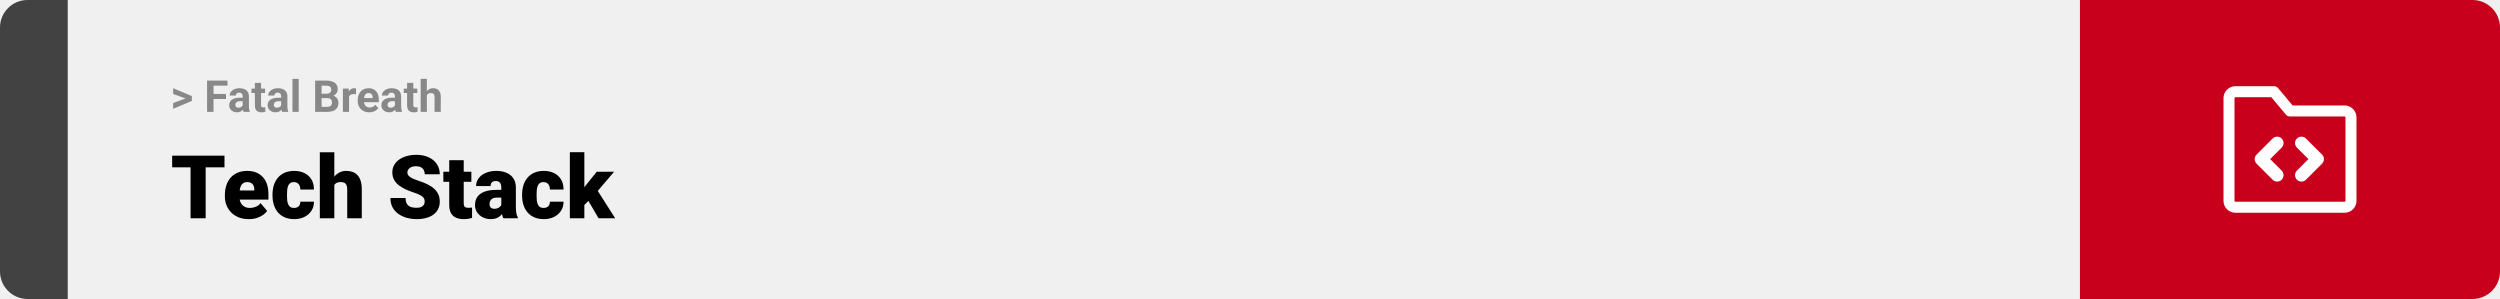
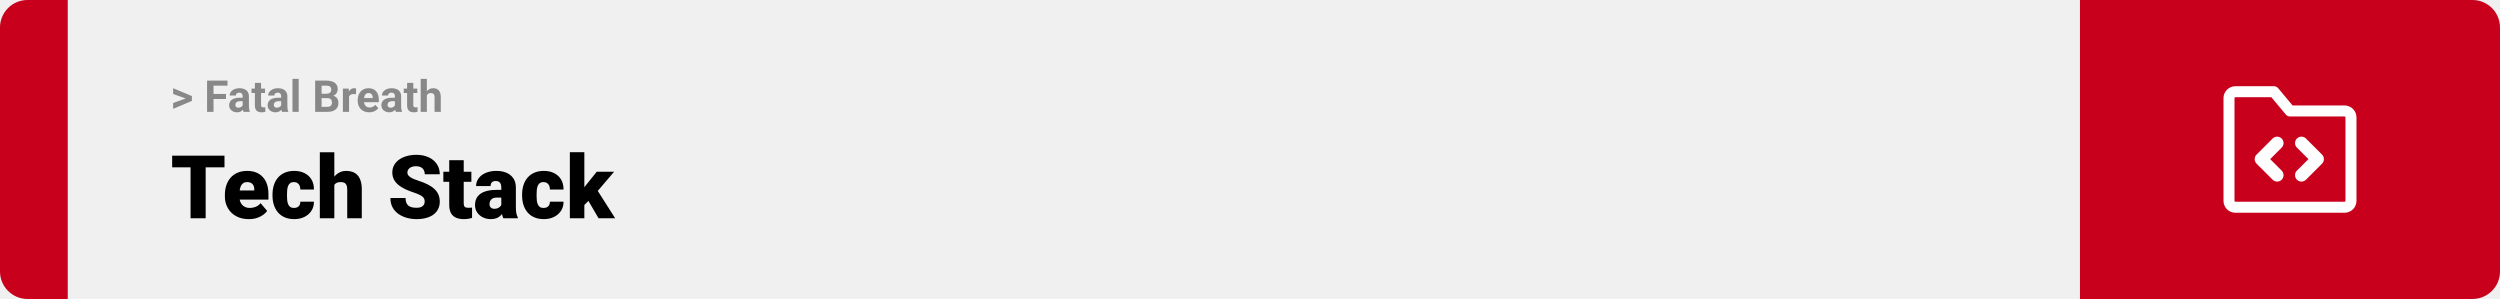
<svg xmlns="http://www.w3.org/2000/svg" width="1363" height="163" viewBox="0 0 1363 163" fill="none">
-   <path d="M0 15C0 6.716 6.716 0 15 0H37V163H15C6.716 163 0 156.284 0 148V15Z" fill="#424242" />
+   <path d="M0 15C0 6.716 6.716 0 15 0H37V163H15C6.716 163 0 156.284 0 148V15Z" fill="#C9001C" />
  <rect width="1097" height="163" transform="translate(37)" fill="#F0F0F0" />
  <path d="M101.906 53.922L94.394 51.238V48.086L104.602 52.375V54.637L101.906 53.922ZM94.394 56.172L101.918 53.43L104.602 52.785V55.035L94.394 59.324V56.172ZM116.414 43.938V61H112.898V43.938H116.414ZM123.211 51.227V53.969H115.453V51.227H123.211ZM124.031 43.938V46.691H115.453V43.938H124.031ZM132.305 58.141V52.492C132.305 52.086 132.238 51.738 132.105 51.449C131.973 51.152 131.766 50.922 131.484 50.758C131.211 50.594 130.855 50.512 130.418 50.512C130.043 50.512 129.719 50.578 129.445 50.711C129.172 50.836 128.961 51.02 128.812 51.262C128.664 51.496 128.59 51.773 128.59 52.094H125.215C125.215 51.555 125.34 51.043 125.59 50.559C125.84 50.074 126.203 49.648 126.68 49.281C127.156 48.906 127.723 48.613 128.379 48.402C129.043 48.191 129.785 48.086 130.605 48.086C131.59 48.086 132.465 48.25 133.23 48.578C133.996 48.906 134.598 49.398 135.035 50.055C135.48 50.711 135.703 51.531 135.703 52.516V57.941C135.703 58.637 135.746 59.207 135.832 59.652C135.918 60.09 136.043 60.473 136.207 60.801V61H132.797C132.633 60.656 132.508 60.227 132.422 59.711C132.344 59.188 132.305 58.664 132.305 58.141ZM132.75 53.277L132.773 55.188H130.887C130.441 55.188 130.055 55.238 129.727 55.34C129.398 55.441 129.129 55.586 128.918 55.773C128.707 55.953 128.551 56.164 128.449 56.406C128.355 56.648 128.309 56.914 128.309 57.203C128.309 57.492 128.375 57.754 128.508 57.988C128.641 58.215 128.832 58.395 129.082 58.527C129.332 58.652 129.625 58.715 129.961 58.715C130.469 58.715 130.91 58.613 131.285 58.41C131.66 58.207 131.949 57.957 132.152 57.66C132.363 57.363 132.473 57.082 132.48 56.816L133.371 58.246C133.246 58.566 133.074 58.898 132.855 59.242C132.645 59.586 132.375 59.91 132.047 60.215C131.719 60.512 131.324 60.758 130.863 60.953C130.402 61.141 129.855 61.234 129.223 61.234C128.418 61.234 127.688 61.074 127.031 60.754C126.383 60.426 125.867 59.977 125.484 59.406C125.109 58.828 124.922 58.172 124.922 57.438C124.922 56.773 125.047 56.184 125.297 55.668C125.547 55.152 125.914 54.719 126.398 54.367C126.891 54.008 127.504 53.738 128.238 53.559C128.973 53.371 129.824 53.277 130.793 53.277H132.75ZM144.516 48.32V50.711H137.133V48.32H144.516ZM138.961 45.191H142.336V57.18C142.336 57.547 142.383 57.828 142.477 58.023C142.578 58.219 142.727 58.355 142.922 58.434C143.117 58.504 143.363 58.539 143.66 58.539C143.871 58.539 144.059 58.531 144.223 58.516C144.395 58.492 144.539 58.469 144.656 58.445L144.668 60.93C144.379 61.023 144.066 61.098 143.73 61.152C143.395 61.207 143.023 61.234 142.617 61.234C141.875 61.234 141.227 61.113 140.672 60.871C140.125 60.621 139.703 60.223 139.406 59.676C139.109 59.129 138.961 58.41 138.961 57.52V45.191ZM153.281 58.141V52.492C153.281 52.086 153.215 51.738 153.082 51.449C152.949 51.152 152.742 50.922 152.461 50.758C152.188 50.594 151.832 50.512 151.395 50.512C151.02 50.512 150.695 50.578 150.422 50.711C150.148 50.836 149.938 51.02 149.789 51.262C149.641 51.496 149.566 51.773 149.566 52.094H146.191C146.191 51.555 146.316 51.043 146.566 50.559C146.816 50.074 147.18 49.648 147.656 49.281C148.133 48.906 148.699 48.613 149.355 48.402C150.02 48.191 150.762 48.086 151.582 48.086C152.566 48.086 153.441 48.25 154.207 48.578C154.973 48.906 155.574 49.398 156.012 50.055C156.457 50.711 156.68 51.531 156.68 52.516V57.941C156.68 58.637 156.723 59.207 156.809 59.652C156.895 60.09 157.02 60.473 157.184 60.801V61H153.773C153.609 60.656 153.484 60.227 153.398 59.711C153.32 59.188 153.281 58.664 153.281 58.141ZM153.727 53.277L153.75 55.188H151.863C151.418 55.188 151.031 55.238 150.703 55.34C150.375 55.441 150.105 55.586 149.895 55.773C149.684 55.953 149.527 56.164 149.426 56.406C149.332 56.648 149.285 56.914 149.285 57.203C149.285 57.492 149.352 57.754 149.484 57.988C149.617 58.215 149.809 58.395 150.059 58.527C150.309 58.652 150.602 58.715 150.938 58.715C151.445 58.715 151.887 58.613 152.262 58.41C152.637 58.207 152.926 57.957 153.129 57.66C153.34 57.363 153.449 57.082 153.457 56.816L154.348 58.246C154.223 58.566 154.051 58.898 153.832 59.242C153.621 59.586 153.352 59.91 153.023 60.215C152.695 60.512 152.301 60.758 151.84 60.953C151.379 61.141 150.832 61.234 150.199 61.234C149.395 61.234 148.664 61.074 148.008 60.754C147.359 60.426 146.844 59.977 146.461 59.406C146.086 58.828 145.898 58.172 145.898 57.438C145.898 56.773 146.023 56.184 146.273 55.668C146.523 55.152 146.891 54.719 147.375 54.367C147.867 54.008 148.48 53.738 149.215 53.559C149.949 53.371 150.801 53.277 151.77 53.277H153.727ZM162.844 43V61H159.457V43H162.844ZM178.5 53.512H174.117L174.094 51.098H177.773C178.422 51.098 178.953 51.016 179.367 50.852C179.781 50.68 180.09 50.434 180.293 50.113C180.504 49.785 180.609 49.387 180.609 48.918C180.609 48.387 180.508 47.957 180.305 47.629C180.109 47.301 179.801 47.062 179.379 46.914C178.965 46.766 178.43 46.691 177.773 46.691H175.336V61H171.82V43.938H177.773C178.766 43.938 179.652 44.031 180.434 44.219C181.223 44.406 181.891 44.691 182.438 45.074C182.984 45.457 183.402 45.941 183.691 46.527C183.98 47.105 184.125 47.793 184.125 48.59C184.125 49.293 183.965 49.941 183.645 50.535C183.332 51.129 182.836 51.613 182.156 51.988C181.484 52.363 180.605 52.57 179.52 52.609L178.5 53.512ZM178.348 61H173.156L174.527 58.258H178.348C178.965 58.258 179.469 58.16 179.859 57.965C180.25 57.762 180.539 57.488 180.727 57.145C180.914 56.801 181.008 56.406 181.008 55.961C181.008 55.461 180.922 55.027 180.75 54.66C180.586 54.293 180.32 54.012 179.953 53.816C179.586 53.613 179.102 53.512 178.5 53.512H175.113L175.137 51.098H179.355L180.164 52.047C181.203 52.031 182.039 52.215 182.672 52.598C183.312 52.973 183.777 53.461 184.066 54.062C184.363 54.664 184.512 55.309 184.512 55.996C184.512 57.09 184.273 58.012 183.797 58.762C183.32 59.504 182.621 60.062 181.699 60.438C180.785 60.812 179.668 61 178.348 61ZM190.312 51.086V61H186.938V48.32H190.113L190.312 51.086ZM194.133 48.238L194.074 51.367C193.91 51.344 193.711 51.324 193.477 51.309C193.25 51.285 193.043 51.273 192.855 51.273C192.379 51.273 191.965 51.336 191.613 51.461C191.27 51.578 190.98 51.754 190.746 51.988C190.52 52.223 190.348 52.508 190.23 52.844C190.121 53.18 190.059 53.562 190.043 53.992L189.363 53.781C189.363 52.961 189.445 52.207 189.609 51.52C189.773 50.824 190.012 50.219 190.324 49.703C190.645 49.188 191.035 48.789 191.496 48.508C191.957 48.227 192.484 48.086 193.078 48.086C193.266 48.086 193.457 48.102 193.652 48.133C193.848 48.156 194.008 48.191 194.133 48.238ZM201.328 61.234C200.344 61.234 199.461 61.078 198.68 60.766C197.898 60.445 197.234 60.004 196.688 59.441C196.148 58.879 195.734 58.227 195.445 57.484C195.156 56.734 195.012 55.938 195.012 55.094V54.625C195.012 53.664 195.148 52.785 195.422 51.988C195.695 51.191 196.086 50.5 196.594 49.914C197.109 49.328 197.734 48.879 198.469 48.566C199.203 48.246 200.031 48.086 200.953 48.086C201.852 48.086 202.648 48.234 203.344 48.531C204.039 48.828 204.621 49.25 205.09 49.797C205.566 50.344 205.926 51 206.168 51.766C206.41 52.523 206.531 53.367 206.531 54.297V55.703H196.453V53.453H203.215V53.195C203.215 52.727 203.129 52.309 202.957 51.941C202.793 51.566 202.543 51.27 202.207 51.051C201.871 50.832 201.441 50.723 200.918 50.723C200.473 50.723 200.09 50.82 199.77 51.016C199.449 51.211 199.188 51.484 198.984 51.836C198.789 52.188 198.641 52.602 198.539 53.078C198.445 53.547 198.398 54.062 198.398 54.625V55.094C198.398 55.602 198.469 56.07 198.609 56.5C198.758 56.93 198.965 57.301 199.23 57.613C199.504 57.926 199.832 58.168 200.215 58.34C200.605 58.512 201.047 58.598 201.539 58.598C202.148 58.598 202.715 58.48 203.238 58.246C203.77 58.004 204.227 57.641 204.609 57.156L206.25 58.938C205.984 59.32 205.621 59.688 205.16 60.039C204.707 60.391 204.16 60.68 203.52 60.906C202.879 61.125 202.148 61.234 201.328 61.234ZM215.297 58.141V52.492C215.297 52.086 215.23 51.738 215.098 51.449C214.965 51.152 214.758 50.922 214.477 50.758C214.203 50.594 213.848 50.512 213.41 50.512C213.035 50.512 212.711 50.578 212.438 50.711C212.164 50.836 211.953 51.02 211.805 51.262C211.656 51.496 211.582 51.773 211.582 52.094H208.207C208.207 51.555 208.332 51.043 208.582 50.559C208.832 50.074 209.195 49.648 209.672 49.281C210.148 48.906 210.715 48.613 211.371 48.402C212.035 48.191 212.777 48.086 213.598 48.086C214.582 48.086 215.457 48.25 216.223 48.578C216.988 48.906 217.59 49.398 218.027 50.055C218.473 50.711 218.695 51.531 218.695 52.516V57.941C218.695 58.637 218.738 59.207 218.824 59.652C218.91 60.09 219.035 60.473 219.199 60.801V61H215.789C215.625 60.656 215.5 60.227 215.414 59.711C215.336 59.188 215.297 58.664 215.297 58.141ZM215.742 53.277L215.766 55.188H213.879C213.434 55.188 213.047 55.238 212.719 55.34C212.391 55.441 212.121 55.586 211.91 55.773C211.699 55.953 211.543 56.164 211.441 56.406C211.348 56.648 211.301 56.914 211.301 57.203C211.301 57.492 211.367 57.754 211.5 57.988C211.633 58.215 211.824 58.395 212.074 58.527C212.324 58.652 212.617 58.715 212.953 58.715C213.461 58.715 213.902 58.613 214.277 58.41C214.652 58.207 214.941 57.957 215.145 57.66C215.355 57.363 215.465 57.082 215.473 56.816L216.363 58.246C216.238 58.566 216.066 58.898 215.848 59.242C215.637 59.586 215.367 59.91 215.039 60.215C214.711 60.512 214.316 60.758 213.855 60.953C213.395 61.141 212.848 61.234 212.215 61.234C211.41 61.234 210.68 61.074 210.023 60.754C209.375 60.426 208.859 59.977 208.477 59.406C208.102 58.828 207.914 58.172 207.914 57.438C207.914 56.773 208.039 56.184 208.289 55.668C208.539 55.152 208.906 54.719 209.391 54.367C209.883 54.008 210.496 53.738 211.23 53.559C211.965 53.371 212.816 53.277 213.785 53.277H215.742ZM227.508 48.32V50.711H220.125V48.32H227.508ZM221.953 45.191H225.328V57.18C225.328 57.547 225.375 57.828 225.469 58.023C225.57 58.219 225.719 58.355 225.914 58.434C226.109 58.504 226.355 58.539 226.652 58.539C226.863 58.539 227.051 58.531 227.215 58.516C227.387 58.492 227.531 58.469 227.648 58.445L227.66 60.93C227.371 61.023 227.059 61.098 226.723 61.152C226.387 61.207 226.016 61.234 225.609 61.234C224.867 61.234 224.219 61.113 223.664 60.871C223.117 60.621 222.695 60.223 222.398 59.676C222.102 59.129 221.953 58.41 221.953 57.52V45.191ZM232.723 43V61H229.348V43H232.723ZM232.242 54.215H231.316C231.324 53.332 231.441 52.52 231.668 51.777C231.895 51.027 232.219 50.379 232.641 49.832C233.062 49.277 233.566 48.848 234.152 48.543C234.746 48.238 235.402 48.086 236.121 48.086C236.746 48.086 237.312 48.176 237.82 48.355C238.336 48.527 238.777 48.809 239.145 49.199C239.52 49.582 239.809 50.086 240.012 50.711C240.215 51.336 240.316 52.094 240.316 52.984V61H236.918V52.961C236.918 52.398 236.836 51.957 236.672 51.637C236.516 51.309 236.285 51.078 235.98 50.945C235.684 50.805 235.316 50.734 234.879 50.734C234.395 50.734 233.98 50.824 233.637 51.004C233.301 51.184 233.031 51.434 232.828 51.754C232.625 52.066 232.477 52.434 232.383 52.855C232.289 53.277 232.242 53.73 232.242 54.215Z" fill="#888888" />
  <path d="M112.125 84.875V119H103.898V84.875H112.125ZM122.391 84.875V91.227H93.867V84.875H122.391ZM135.68 119.469C133.617 119.469 131.773 119.148 130.148 118.508C128.523 117.852 127.148 116.953 126.023 115.812C124.914 114.672 124.062 113.359 123.469 111.875C122.891 110.391 122.602 108.82 122.602 107.164V106.273C122.602 104.414 122.859 102.695 123.375 101.117C123.891 99.523 124.656 98.133 125.672 96.945C126.688 95.758 127.961 94.836 129.492 94.18C131.023 93.508 132.805 93.172 134.836 93.172C136.633 93.172 138.242 93.461 139.664 94.039C141.086 94.617 142.289 95.445 143.273 96.523C144.273 97.602 145.031 98.906 145.547 100.438C146.078 101.969 146.344 103.688 146.344 105.594V108.805H125.625V103.859H138.633V103.25C138.648 102.406 138.5 101.688 138.188 101.094C137.891 100.5 137.453 100.047 136.875 99.734C136.297 99.422 135.594 99.266 134.766 99.266C133.906 99.266 133.195 99.453 132.633 99.828C132.086 100.203 131.656 100.719 131.344 101.375C131.047 102.016 130.836 102.758 130.711 103.602C130.586 104.445 130.523 105.336 130.523 106.273V107.164C130.523 108.102 130.648 108.953 130.898 109.719C131.164 110.484 131.539 111.141 132.023 111.688C132.523 112.219 133.117 112.633 133.805 112.93C134.508 113.227 135.305 113.375 136.195 113.375C137.273 113.375 138.336 113.172 139.383 112.766C140.43 112.359 141.328 111.688 142.078 110.75L145.664 115.016C145.148 115.75 144.414 116.461 143.461 117.148C142.523 117.836 141.398 118.398 140.086 118.836C138.773 119.258 137.305 119.469 135.68 119.469ZM160.266 113.375C161 113.375 161.625 113.242 162.141 112.977C162.672 112.695 163.07 112.305 163.336 111.805C163.617 111.289 163.75 110.672 163.734 109.953H171.164C171.18 111.859 170.711 113.531 169.758 114.969C168.82 116.391 167.539 117.5 165.914 118.297C164.305 119.078 162.484 119.469 160.453 119.469C158.469 119.469 156.734 119.148 155.25 118.508C153.766 117.852 152.523 116.945 151.523 115.789C150.539 114.617 149.797 113.25 149.297 111.688C148.812 110.125 148.57 108.43 148.57 106.602V106.062C148.57 104.234 148.812 102.539 149.297 100.977C149.797 99.398 150.539 98.031 151.523 96.875C152.523 95.703 153.758 94.797 155.227 94.156C156.711 93.5 158.438 93.172 160.406 93.172C162.516 93.172 164.375 93.57 165.984 94.367C167.609 95.164 168.883 96.32 169.805 97.836C170.727 99.352 171.18 101.188 171.164 103.344H163.734C163.75 102.578 163.633 101.891 163.383 101.281C163.133 100.672 162.742 100.188 162.211 99.828C161.695 99.453 161.031 99.266 160.219 99.266C159.406 99.266 158.75 99.445 158.25 99.805C157.75 100.164 157.367 100.664 157.102 101.305C156.852 101.93 156.68 102.648 156.586 103.461C156.508 104.273 156.469 105.141 156.469 106.062V106.602C156.469 107.539 156.508 108.422 156.586 109.25C156.68 110.062 156.859 110.781 157.125 111.406C157.391 112.016 157.773 112.5 158.273 112.859C158.773 113.203 159.438 113.375 160.266 113.375ZM182.273 83V119H174.375V83H182.273ZM181.336 105.453L179.484 105.5C179.484 103.719 179.703 102.078 180.141 100.578C180.578 99.078 181.203 97.773 182.016 96.664C182.828 95.555 183.805 94.695 184.945 94.086C186.086 93.477 187.352 93.172 188.742 93.172C189.992 93.172 191.133 93.352 192.164 93.711C193.211 94.07 194.109 94.648 194.859 95.445C195.625 96.242 196.211 97.281 196.617 98.562C197.039 99.844 197.25 101.406 197.25 103.25V119H189.305V103.203C189.305 102.172 189.156 101.375 188.859 100.812C188.578 100.234 188.172 99.836 187.641 99.617C187.109 99.383 186.461 99.266 185.695 99.266C184.773 99.266 184.023 99.422 183.445 99.734C182.867 100.047 182.422 100.484 182.109 101.047C181.812 101.594 181.609 102.242 181.5 102.992C181.391 103.742 181.336 104.562 181.336 105.453ZM231.539 109.93C231.539 109.398 231.461 108.922 231.305 108.5C231.148 108.062 230.859 107.656 230.438 107.281C230.016 106.906 229.406 106.531 228.609 106.156C227.828 105.766 226.797 105.359 225.516 104.938C224.016 104.438 222.57 103.875 221.18 103.25C219.789 102.609 218.547 101.867 217.453 101.023C216.359 100.164 215.492 99.164 214.852 98.023C214.211 96.867 213.891 95.523 213.891 93.992C213.891 92.523 214.219 91.203 214.875 90.031C215.531 88.844 216.445 87.836 217.617 87.008C218.805 86.164 220.195 85.523 221.789 85.086C223.383 84.633 225.125 84.406 227.016 84.406C229.516 84.406 231.719 84.844 233.625 85.719C235.547 86.578 237.047 87.805 238.125 89.398C239.219 90.977 239.766 92.844 239.766 95H231.586C231.586 94.141 231.406 93.383 231.047 92.727C230.703 92.07 230.18 91.555 229.477 91.18C228.773 90.805 227.891 90.617 226.828 90.617C225.797 90.617 224.93 90.773 224.227 91.086C223.523 91.398 222.992 91.82 222.633 92.352C222.273 92.867 222.094 93.438 222.094 94.062C222.094 94.578 222.234 95.047 222.516 95.469C222.812 95.875 223.227 96.258 223.758 96.617C224.305 96.977 224.961 97.32 225.727 97.648C226.508 97.977 227.383 98.297 228.352 98.609C230.164 99.188 231.773 99.836 233.18 100.555C234.602 101.258 235.797 102.062 236.766 102.969C237.75 103.859 238.492 104.875 238.992 106.016C239.508 107.156 239.766 108.445 239.766 109.883C239.766 111.414 239.469 112.773 238.875 113.961C238.281 115.148 237.43 116.156 236.32 116.984C235.211 117.797 233.883 118.414 232.336 118.836C230.789 119.258 229.062 119.469 227.156 119.469C225.406 119.469 223.68 119.25 221.977 118.812C220.289 118.359 218.758 117.672 217.383 116.75C216.008 115.812 214.906 114.617 214.078 113.164C213.266 111.695 212.859 109.953 212.859 107.938H221.109C221.109 108.938 221.242 109.781 221.508 110.469C221.773 111.156 222.164 111.711 222.68 112.133C223.195 112.539 223.828 112.836 224.578 113.023C225.328 113.195 226.188 113.281 227.156 113.281C228.203 113.281 229.047 113.133 229.688 112.836C230.328 112.523 230.797 112.117 231.094 111.617C231.391 111.102 231.539 110.539 231.539 109.93ZM256.992 93.641V99.125H241.711V93.641H256.992ZM244.922 87.336H252.82V110.727C252.82 111.398 252.898 111.922 253.055 112.297C253.211 112.656 253.477 112.914 253.852 113.07C254.242 113.211 254.758 113.281 255.398 113.281C255.852 113.281 256.227 113.273 256.523 113.258C256.82 113.227 257.102 113.188 257.367 113.141V118.789C256.695 119.008 255.992 119.172 255.258 119.281C254.523 119.406 253.742 119.469 252.914 119.469C251.227 119.469 249.781 119.203 248.578 118.672C247.391 118.141 246.484 117.305 245.859 116.164C245.234 115.023 244.922 113.539 244.922 111.711V87.336ZM273.305 112.625V102.172C273.305 101.453 273.203 100.836 273 100.32C272.797 99.805 272.477 99.406 272.039 99.125C271.602 98.828 271.016 98.68 270.281 98.68C269.688 98.68 269.18 98.781 268.758 98.984C268.336 99.188 268.016 99.492 267.797 99.898C267.578 100.305 267.469 100.82 267.469 101.445H259.57C259.57 100.273 259.828 99.188 260.344 98.188C260.875 97.172 261.625 96.289 262.594 95.539C263.578 94.789 264.75 94.211 266.109 93.805C267.484 93.383 269.016 93.172 270.703 93.172C272.719 93.172 274.516 93.508 276.094 94.18C277.688 94.852 278.945 95.859 279.867 97.203C280.789 98.531 281.25 100.203 281.25 102.219V112.602C281.25 114.258 281.344 115.516 281.531 116.375C281.719 117.219 281.984 117.961 282.328 118.602V119H274.406C274.031 118.219 273.75 117.266 273.562 116.141C273.391 115 273.305 113.828 273.305 112.625ZM274.266 103.508L274.312 107.727H270.82C270.086 107.727 269.461 107.828 268.945 108.031C268.445 108.234 268.039 108.516 267.727 108.875C267.43 109.219 267.211 109.609 267.07 110.047C266.945 110.484 266.883 110.945 266.883 111.43C266.883 111.898 266.992 112.32 267.211 112.695C267.445 113.055 267.758 113.336 268.148 113.539C268.539 113.742 268.977 113.844 269.461 113.844C270.336 113.844 271.078 113.68 271.688 113.352C272.312 113.008 272.789 112.594 273.117 112.109C273.445 111.625 273.609 111.172 273.609 110.75L275.344 113.984C275.031 114.609 274.672 115.242 274.266 115.883C273.875 116.523 273.383 117.117 272.789 117.664C272.211 118.195 271.5 118.633 270.656 118.977C269.812 119.305 268.789 119.469 267.586 119.469C266.023 119.469 264.586 119.148 263.273 118.508C261.977 117.867 260.938 116.977 260.156 115.836C259.375 114.68 258.984 113.352 258.984 111.852C258.984 110.539 259.219 109.367 259.688 108.336C260.172 107.305 260.898 106.43 261.867 105.711C262.836 104.992 264.07 104.445 265.57 104.07C267.07 103.695 268.836 103.508 270.867 103.508H274.266ZM296.344 113.375C297.078 113.375 297.703 113.242 298.219 112.977C298.75 112.695 299.148 112.305 299.414 111.805C299.695 111.289 299.828 110.672 299.812 109.953H307.242C307.258 111.859 306.789 113.531 305.836 114.969C304.898 116.391 303.617 117.5 301.992 118.297C300.383 119.078 298.562 119.469 296.531 119.469C294.547 119.469 292.812 119.148 291.328 118.508C289.844 117.852 288.602 116.945 287.602 115.789C286.617 114.617 285.875 113.25 285.375 111.688C284.891 110.125 284.648 108.43 284.648 106.602V106.062C284.648 104.234 284.891 102.539 285.375 100.977C285.875 99.398 286.617 98.031 287.602 96.875C288.602 95.703 289.836 94.797 291.305 94.156C292.789 93.5 294.516 93.172 296.484 93.172C298.594 93.172 300.453 93.57 302.062 94.367C303.688 95.164 304.961 96.32 305.883 97.836C306.805 99.352 307.258 101.188 307.242 103.344H299.812C299.828 102.578 299.711 101.891 299.461 101.281C299.211 100.672 298.82 100.188 298.289 99.828C297.773 99.453 297.109 99.266 296.297 99.266C295.484 99.266 294.828 99.445 294.328 99.805C293.828 100.164 293.445 100.664 293.18 101.305C292.93 101.93 292.758 102.648 292.664 103.461C292.586 104.273 292.547 105.141 292.547 106.062V106.602C292.547 107.539 292.586 108.422 292.664 109.25C292.758 110.062 292.938 110.781 293.203 111.406C293.469 112.016 293.852 112.5 294.352 112.859C294.852 113.203 295.516 113.375 296.344 113.375ZM318.586 82.977V119H310.688V82.977H318.586ZM334.805 93.641L323.789 106.555L318.023 112.32L314.578 107.305L319.383 101.047L325.336 93.641H334.805ZM326.344 119L319.57 107.445L325.406 103.297L335.391 119H326.344Z" fill="black" />
  <path d="M1134 0H1348C1356.28 0 1363 6.716 1363 15V148C1363 156.284 1356.28 163 1348 163H1134V0Z" fill="#C9001C" />
  <path fill-rule="evenodd" clip-rule="evenodd" d="M1218.75 53C1218.62 53 1218.49 53.053 1218.4 53.146C1218.3 53.24 1218.25 53.367 1218.25 53.5V109.5C1218.25 109.633 1218.3 109.76 1218.4 109.854C1218.49 109.947 1218.62 110 1218.75 110H1278.25C1278.38 110 1278.51 109.947 1278.6 109.854C1278.7 109.76 1278.75 109.633 1278.75 109.5V64C1278.75 63.867 1278.7 63.74 1278.6 63.646C1278.51 63.553 1278.38 63.5 1278.25 63.5H1248.5C1247.61 63.5 1246.77 63.105 1246.2 62.421L1238.34 53H1218.75ZM1214.15 48.904C1215.37 47.685 1217.03 47 1218.75 47H1239.75C1240.64 47 1241.48 47.395 1242.05 48.079L1249.91 57.5H1278.25C1279.97 57.5 1281.63 58.185 1282.85 59.404C1284.07 60.623 1284.75 62.276 1284.75 64V109.5C1284.75 111.224 1284.07 112.877 1282.85 114.096C1281.63 115.315 1279.97 116 1278.25 116H1218.75C1217.03 116 1215.37 115.315 1214.15 114.096C1212.93 112.877 1212.25 111.224 1212.25 109.5V53.5C1212.25 51.776 1212.93 50.123 1214.15 48.904Z" fill="white" />
  <path fill-rule="evenodd" clip-rule="evenodd" d="M1243.97 75.525C1245.34 76.892 1245.34 79.108 1243.97 80.475L1237.7 86.75L1243.97 93.025C1245.34 94.392 1245.34 96.608 1243.97 97.975C1242.61 99.342 1240.39 99.342 1239.03 97.975L1230.28 89.225C1228.91 87.858 1228.91 85.642 1230.28 84.275L1239.03 75.525C1240.39 74.158 1242.61 74.158 1243.97 75.525Z" fill="white" />
  <path fill-rule="evenodd" clip-rule="evenodd" d="M1252.28 97.975C1250.91 96.608 1250.91 94.392 1252.28 93.025L1258.55 86.75L1252.28 80.475C1250.91 79.108 1250.91 76.892 1252.28 75.525C1253.64 74.158 1255.86 74.158 1257.22 75.525L1265.97 84.275C1267.34 85.642 1267.34 87.858 1265.97 89.225L1257.22 97.975C1255.86 99.342 1253.64 99.342 1252.28 97.975Z" fill="white" />
</svg>
